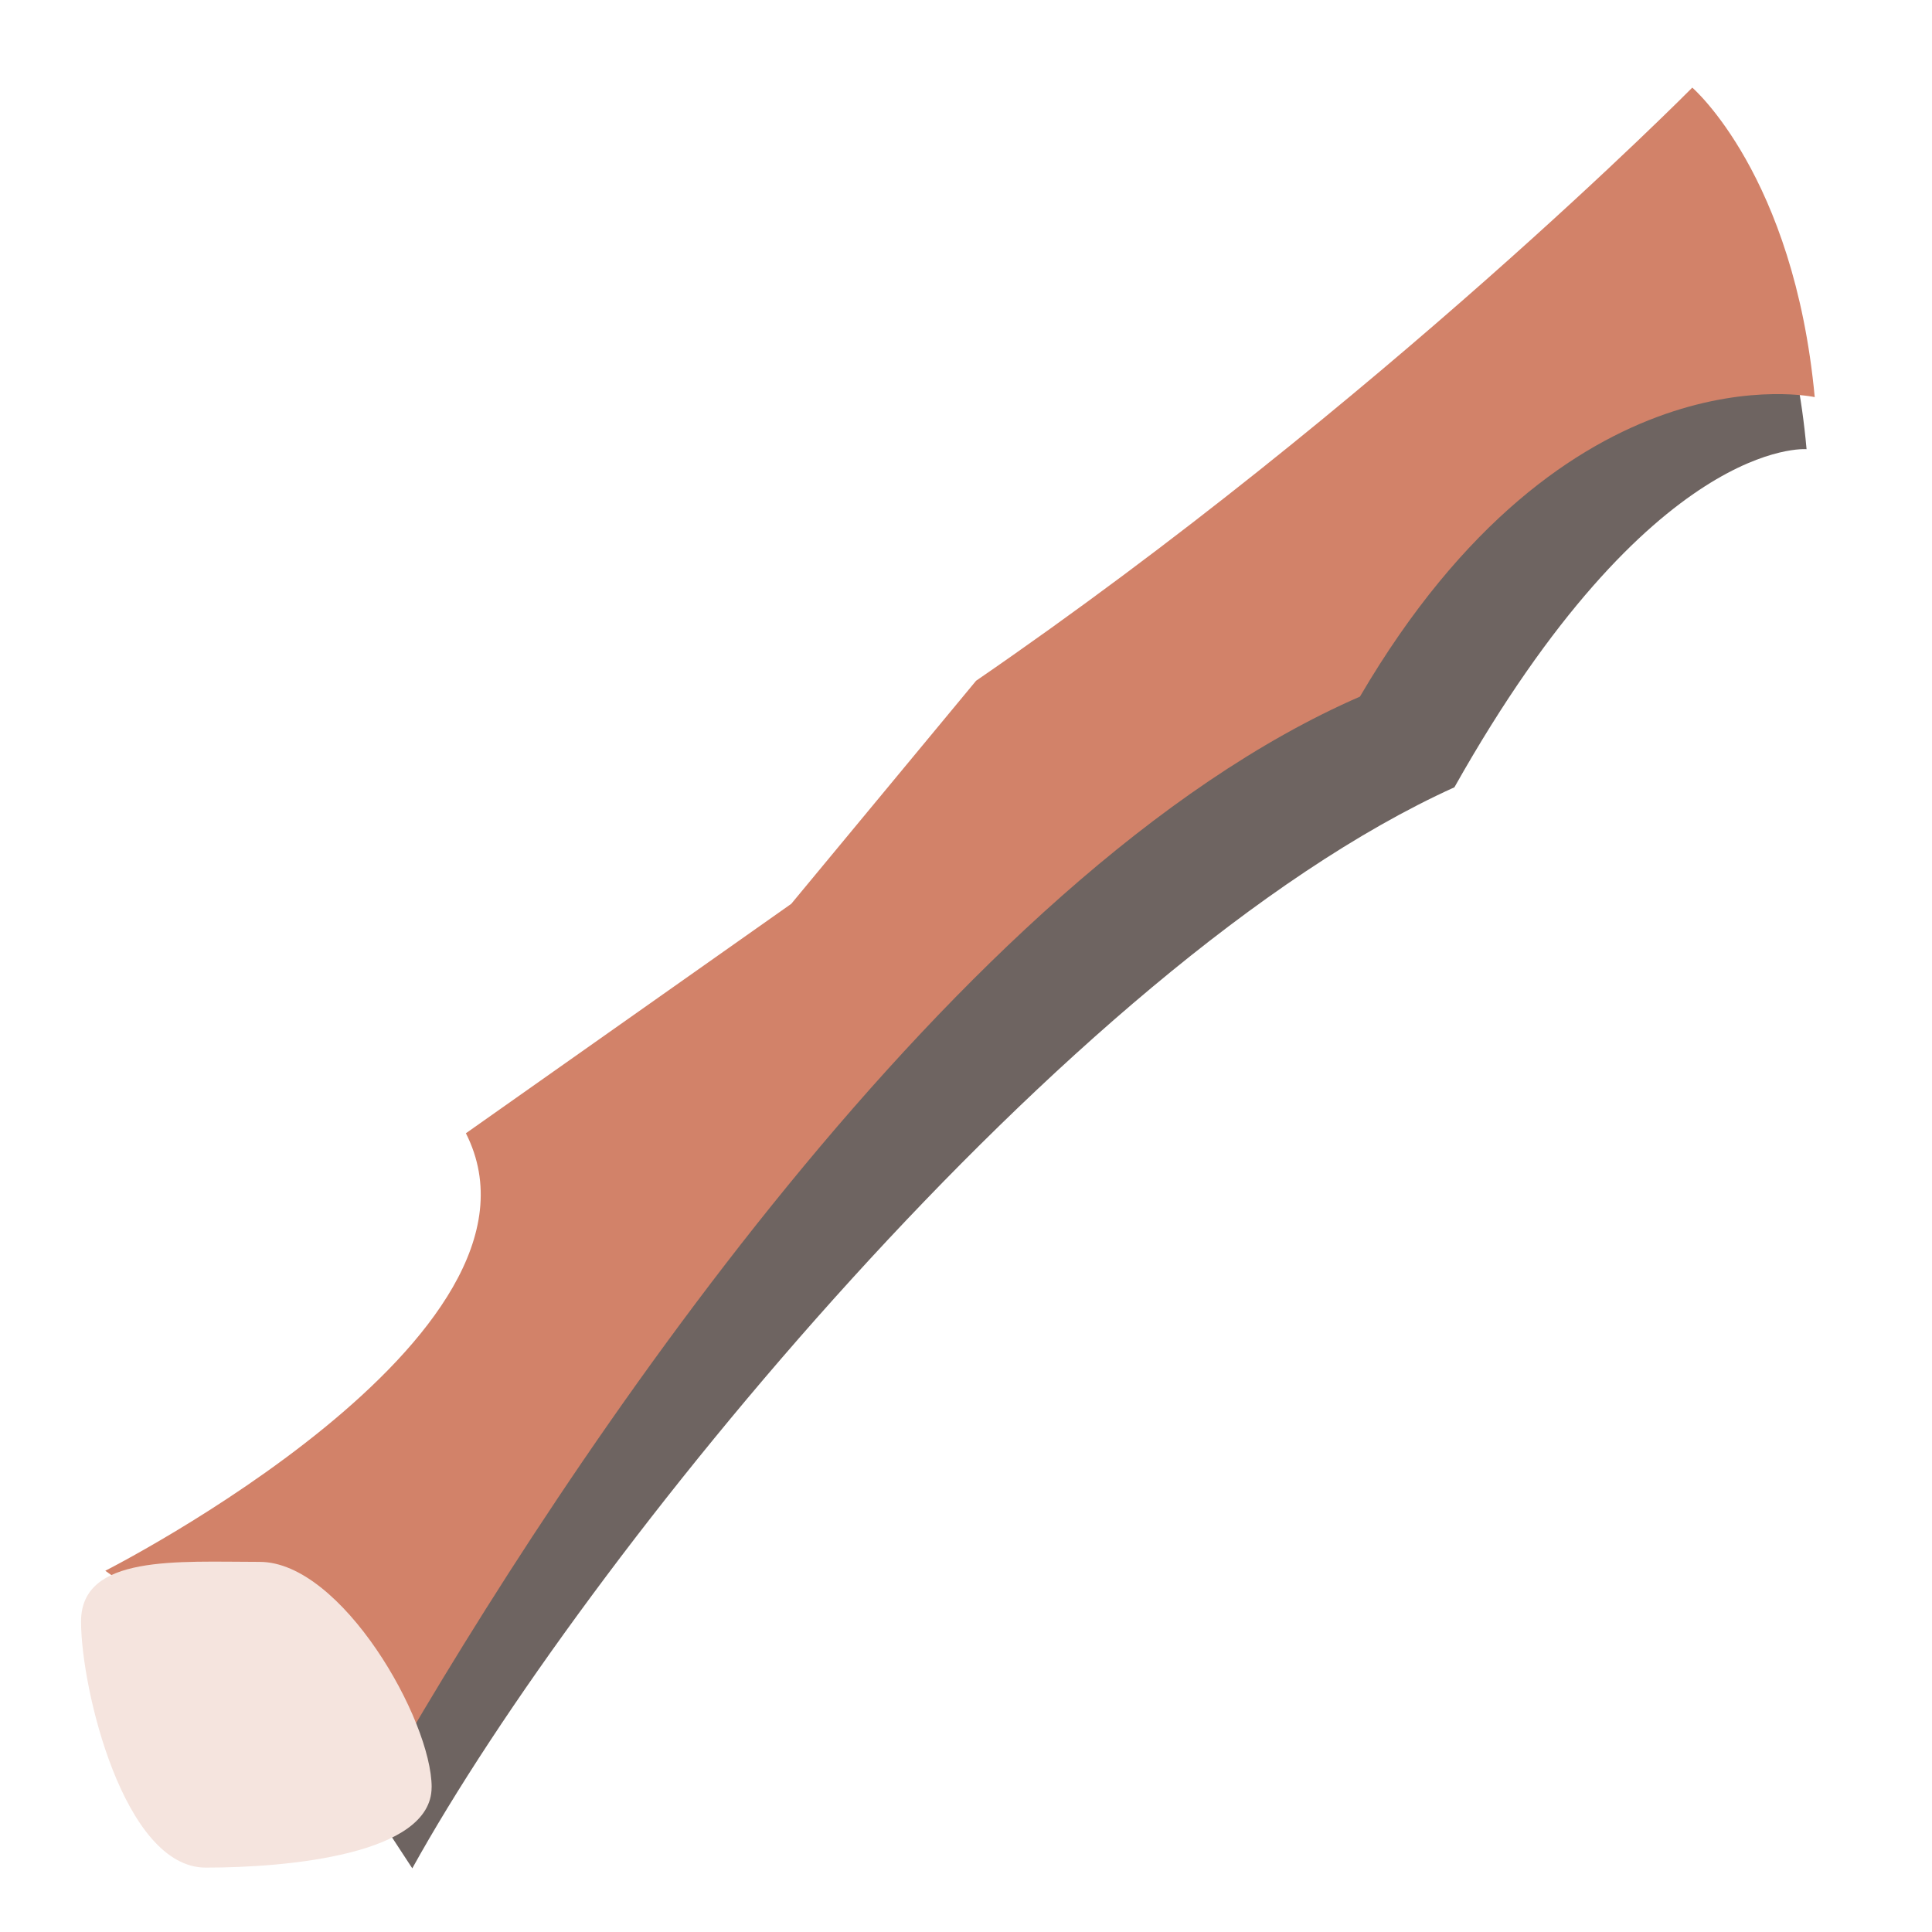
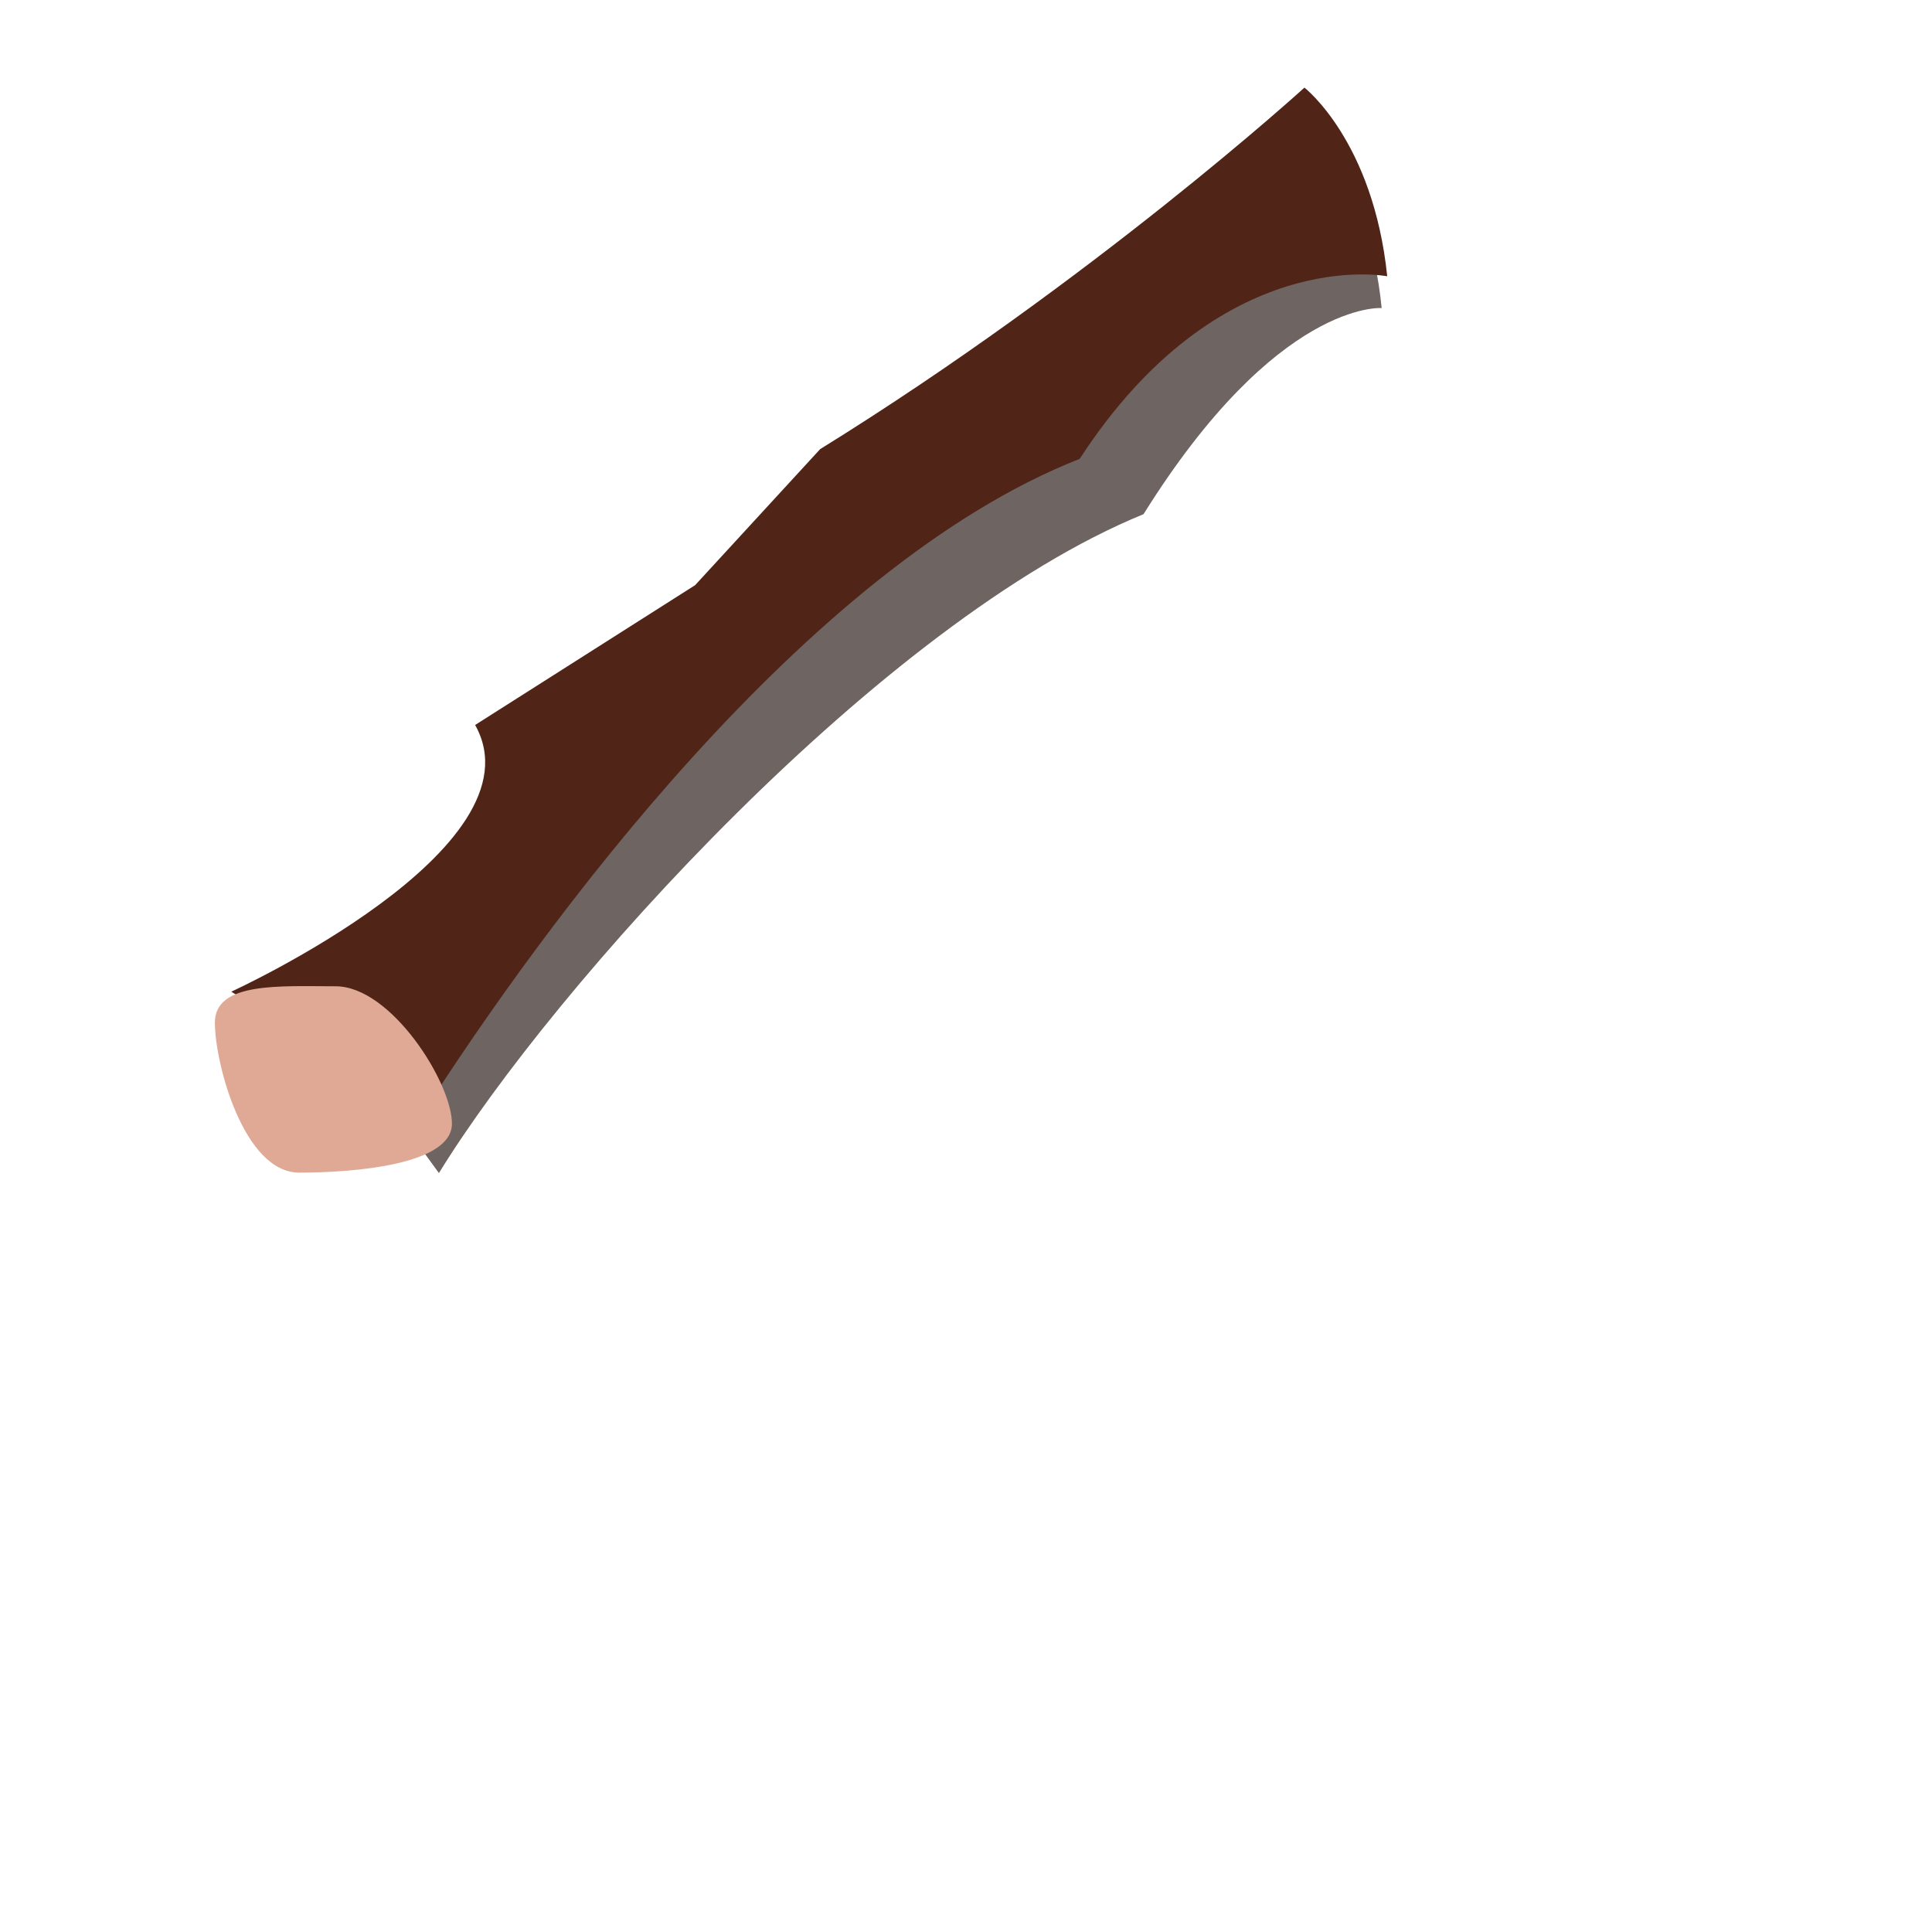
<svg xmlns="http://www.w3.org/2000/svg" viewBox="0 0 40 40" width="400" height="400" version="1.1" id="svg1">
  <defs id="defs1">
    </defs>
-   <path id="path1-5" style="fill:#1d0e09;fill-opacity:0.637;stroke-width:0.39" d="m 8.536,38.682 -3.247,-4.961 6.762,-10.418 c -3.174,-0.713 3.096,-1.543 3.096,-1.543 l 6.415,-8.448 c 7.987,-5.708 13.509,-9.531 13.509,-9.531 0,0 1.923,0.953 2.332,5.519 0,0 -3.196,-0.277 -7.291,7 C 22.103,19.929 12.035,32.36 8.536,38.682 Z" />
+   <path id="path1-5" style="fill:#1d0e09;fill-opacity:0.637;stroke-width:0.25" d="m 9.087,24.287 -2.196,-3.024 4.572,-6.35 c -2.146,-0.435 2.093,-0.94 2.093,-0.94 l 4.338,-5.149 c 5.401,-3.479 9.135,-5.81 9.135,-5.81 0,0 1.3,0.581 1.577,3.364 0,0 -2.161,-0.169 -4.93,4.267 -5.415,2.212 -12.223,9.789 -14.589,13.643 z" />
  <g id="berry_bush">
-     <path id="path1" style="fill:#d28269;fill-opacity:1;stroke-width:0.401" d="m 8.028,36.679 -5.848,-4.158 c 0,0 9.591,-4.863 7.466,-9.058 l 6.736,-4.75 3.827,-4.619 C 28.577,8.345 35.037,1.814 35.037,1.814 c 0,0 2.105,1.809 2.535,6.408 0,0 -5.125,-1.129 -9.416,6.201 -8.39,3.655 -16.461,15.888 -20.128,22.256 z" />
-     <path id="path2" style="fill:#f5e4de;stroke-width:0.235" d="m 8.936,37.004 c 0,1.392 -2.98,1.663 -4.676,1.663 -1.696,0 -2.582,-3.703 -2.582,-5.096 0,-1.392 2.003,-1.234 3.699,-1.234 1.696,0 3.56,3.274 3.56,4.667 z" />
+     <path id="path1" style="fill:#502518;fill-opacity:1;stroke-width:0.257" d="M 8.744,23.066 4.789,20.531 c 0,0 6.485,-2.964 5.048,-5.521 l 4.555,-2.895 2.588,-2.816 c 5.658,-3.504 10.027,-7.485 10.027,-7.485 0,0 1.424,1.103 1.714,3.906 0,0 -3.465,-0.688 -6.367,3.78 C 16.68,11.728 11.223,19.185 8.744,23.066 Z" />
+     <path id="path2" style="fill:#dfa995;stroke-width:0.151;fill-opacity:1" d="m 9.357,23.264 c 0,0.849 -2.015,1.014 -3.162,1.014 -1.147,0 -1.746,-2.257 -1.746,-3.106 0,-0.849 1.354,-0.752 2.501,-0.752 1.147,0 2.407,1.996 2.407,2.845 z" />
  </g>
</svg>
